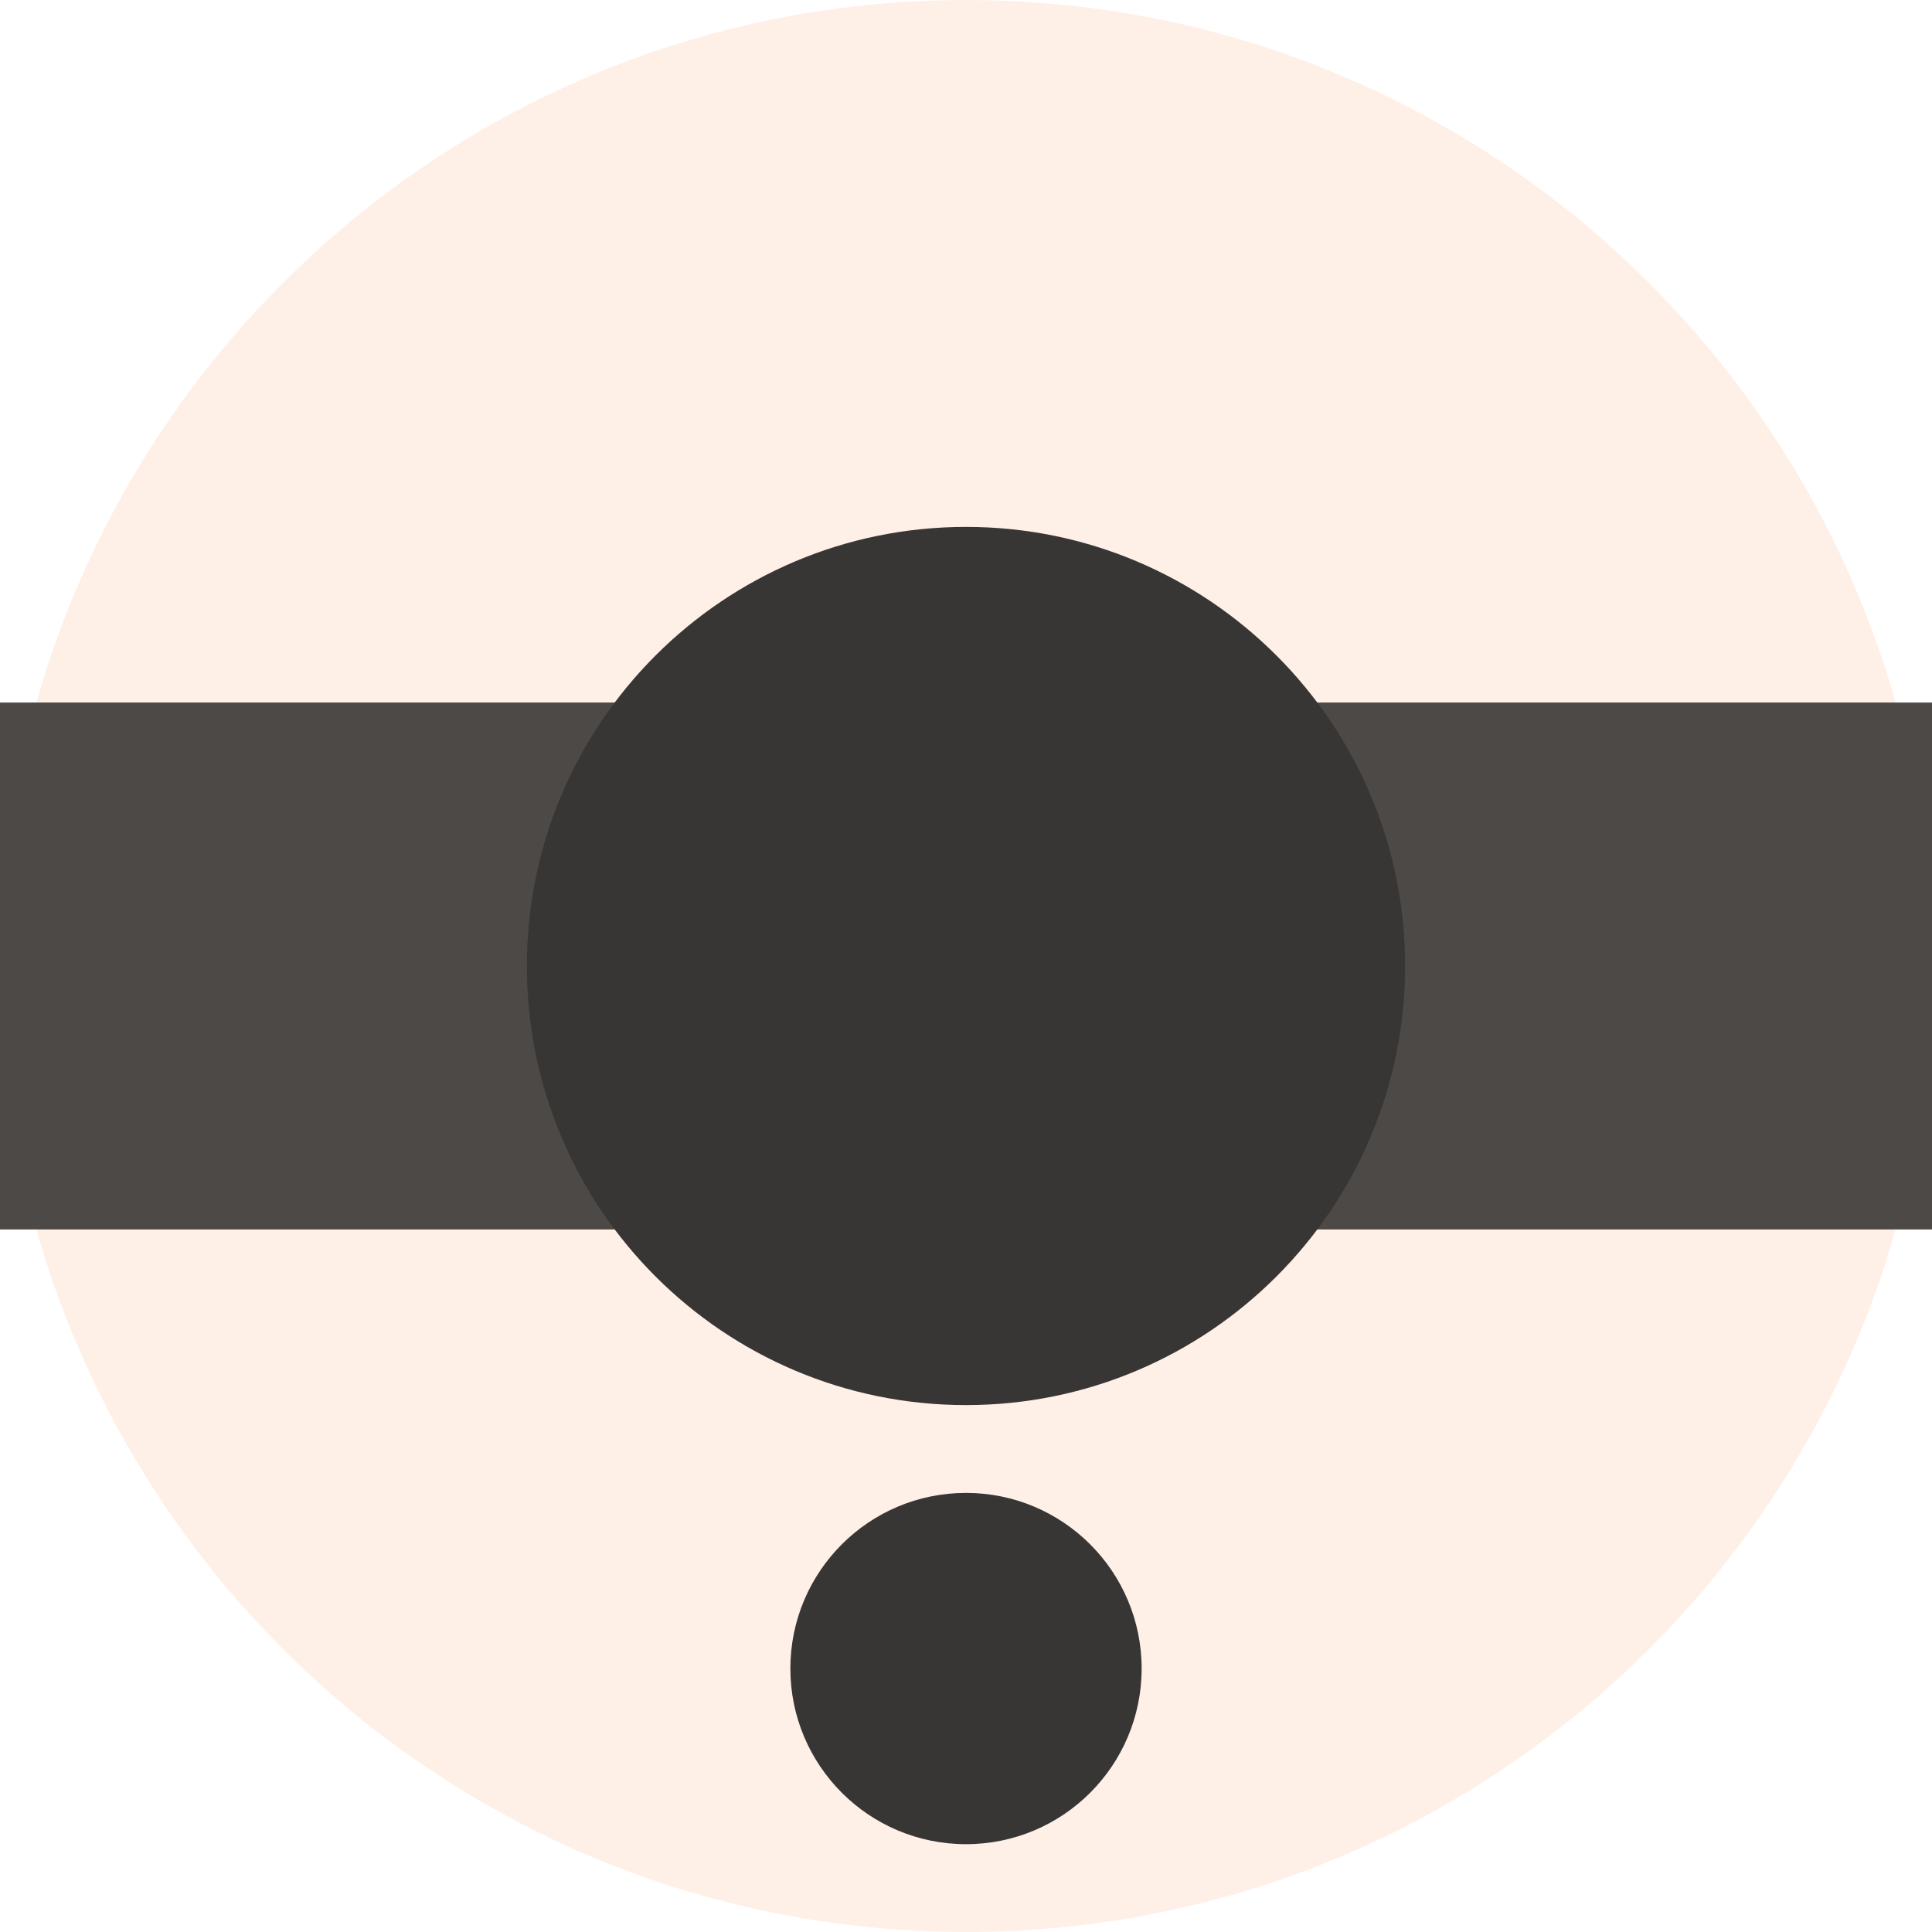
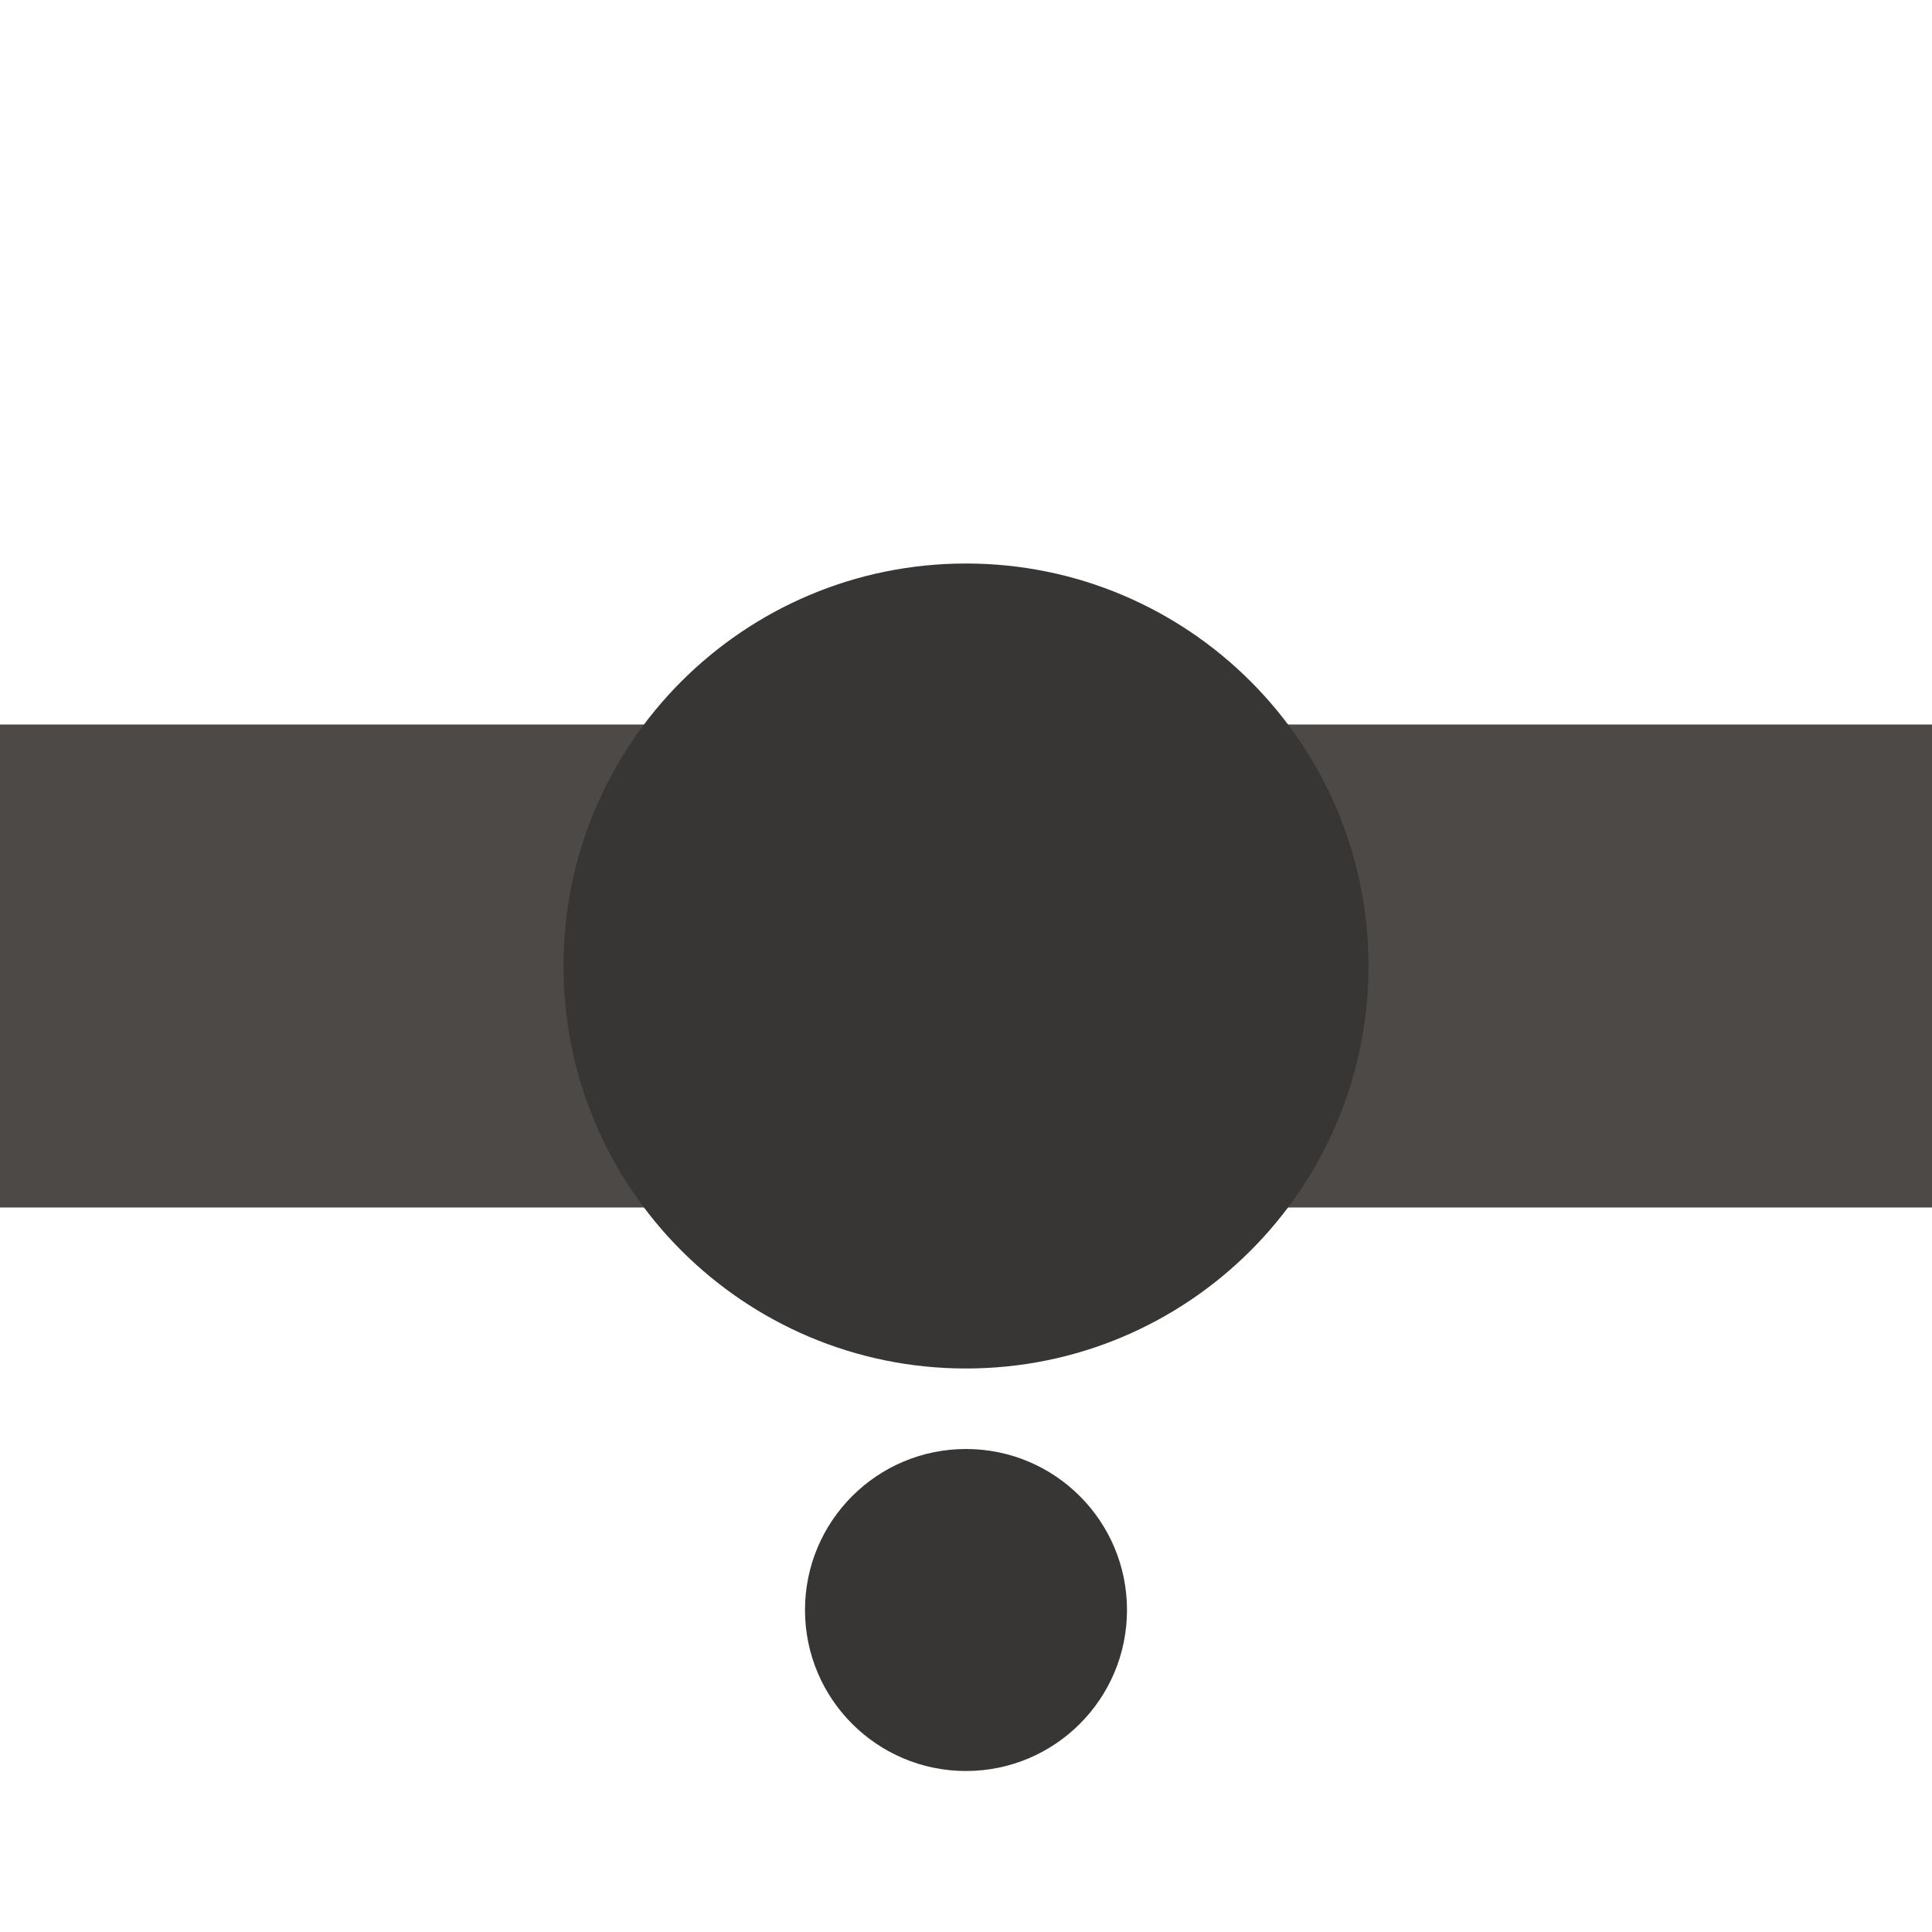
- <svg xmlns="http://www.w3.org/2000/svg" width="22" height="22" viewBox="0 0 22 22" fill="none">
-   <circle cx="11" cy="11" r="11" fill="#FFF0E7" />
-   <rect x="-0" y="8" width="22" height="6" fill="#4C4946" />
-   <circle cx="11" cy="11" r="5" fill="#373635" />
-   <circle cx="11" cy="19" r="2" fill="#373635" />
+ <svg xmlns="http://www.w3.org/2000/svg" width="24" height="24" viewBox="0 0 24 24" fill="none">
+   <rect x="0" y="9" width="24" height="6" fill="#4C4946" />
+   <circle cx="12" cy="12" r="5" fill="#373635" />
+   <circle cx="12" cy="20" r="2" fill="#373635" />
</svg>
